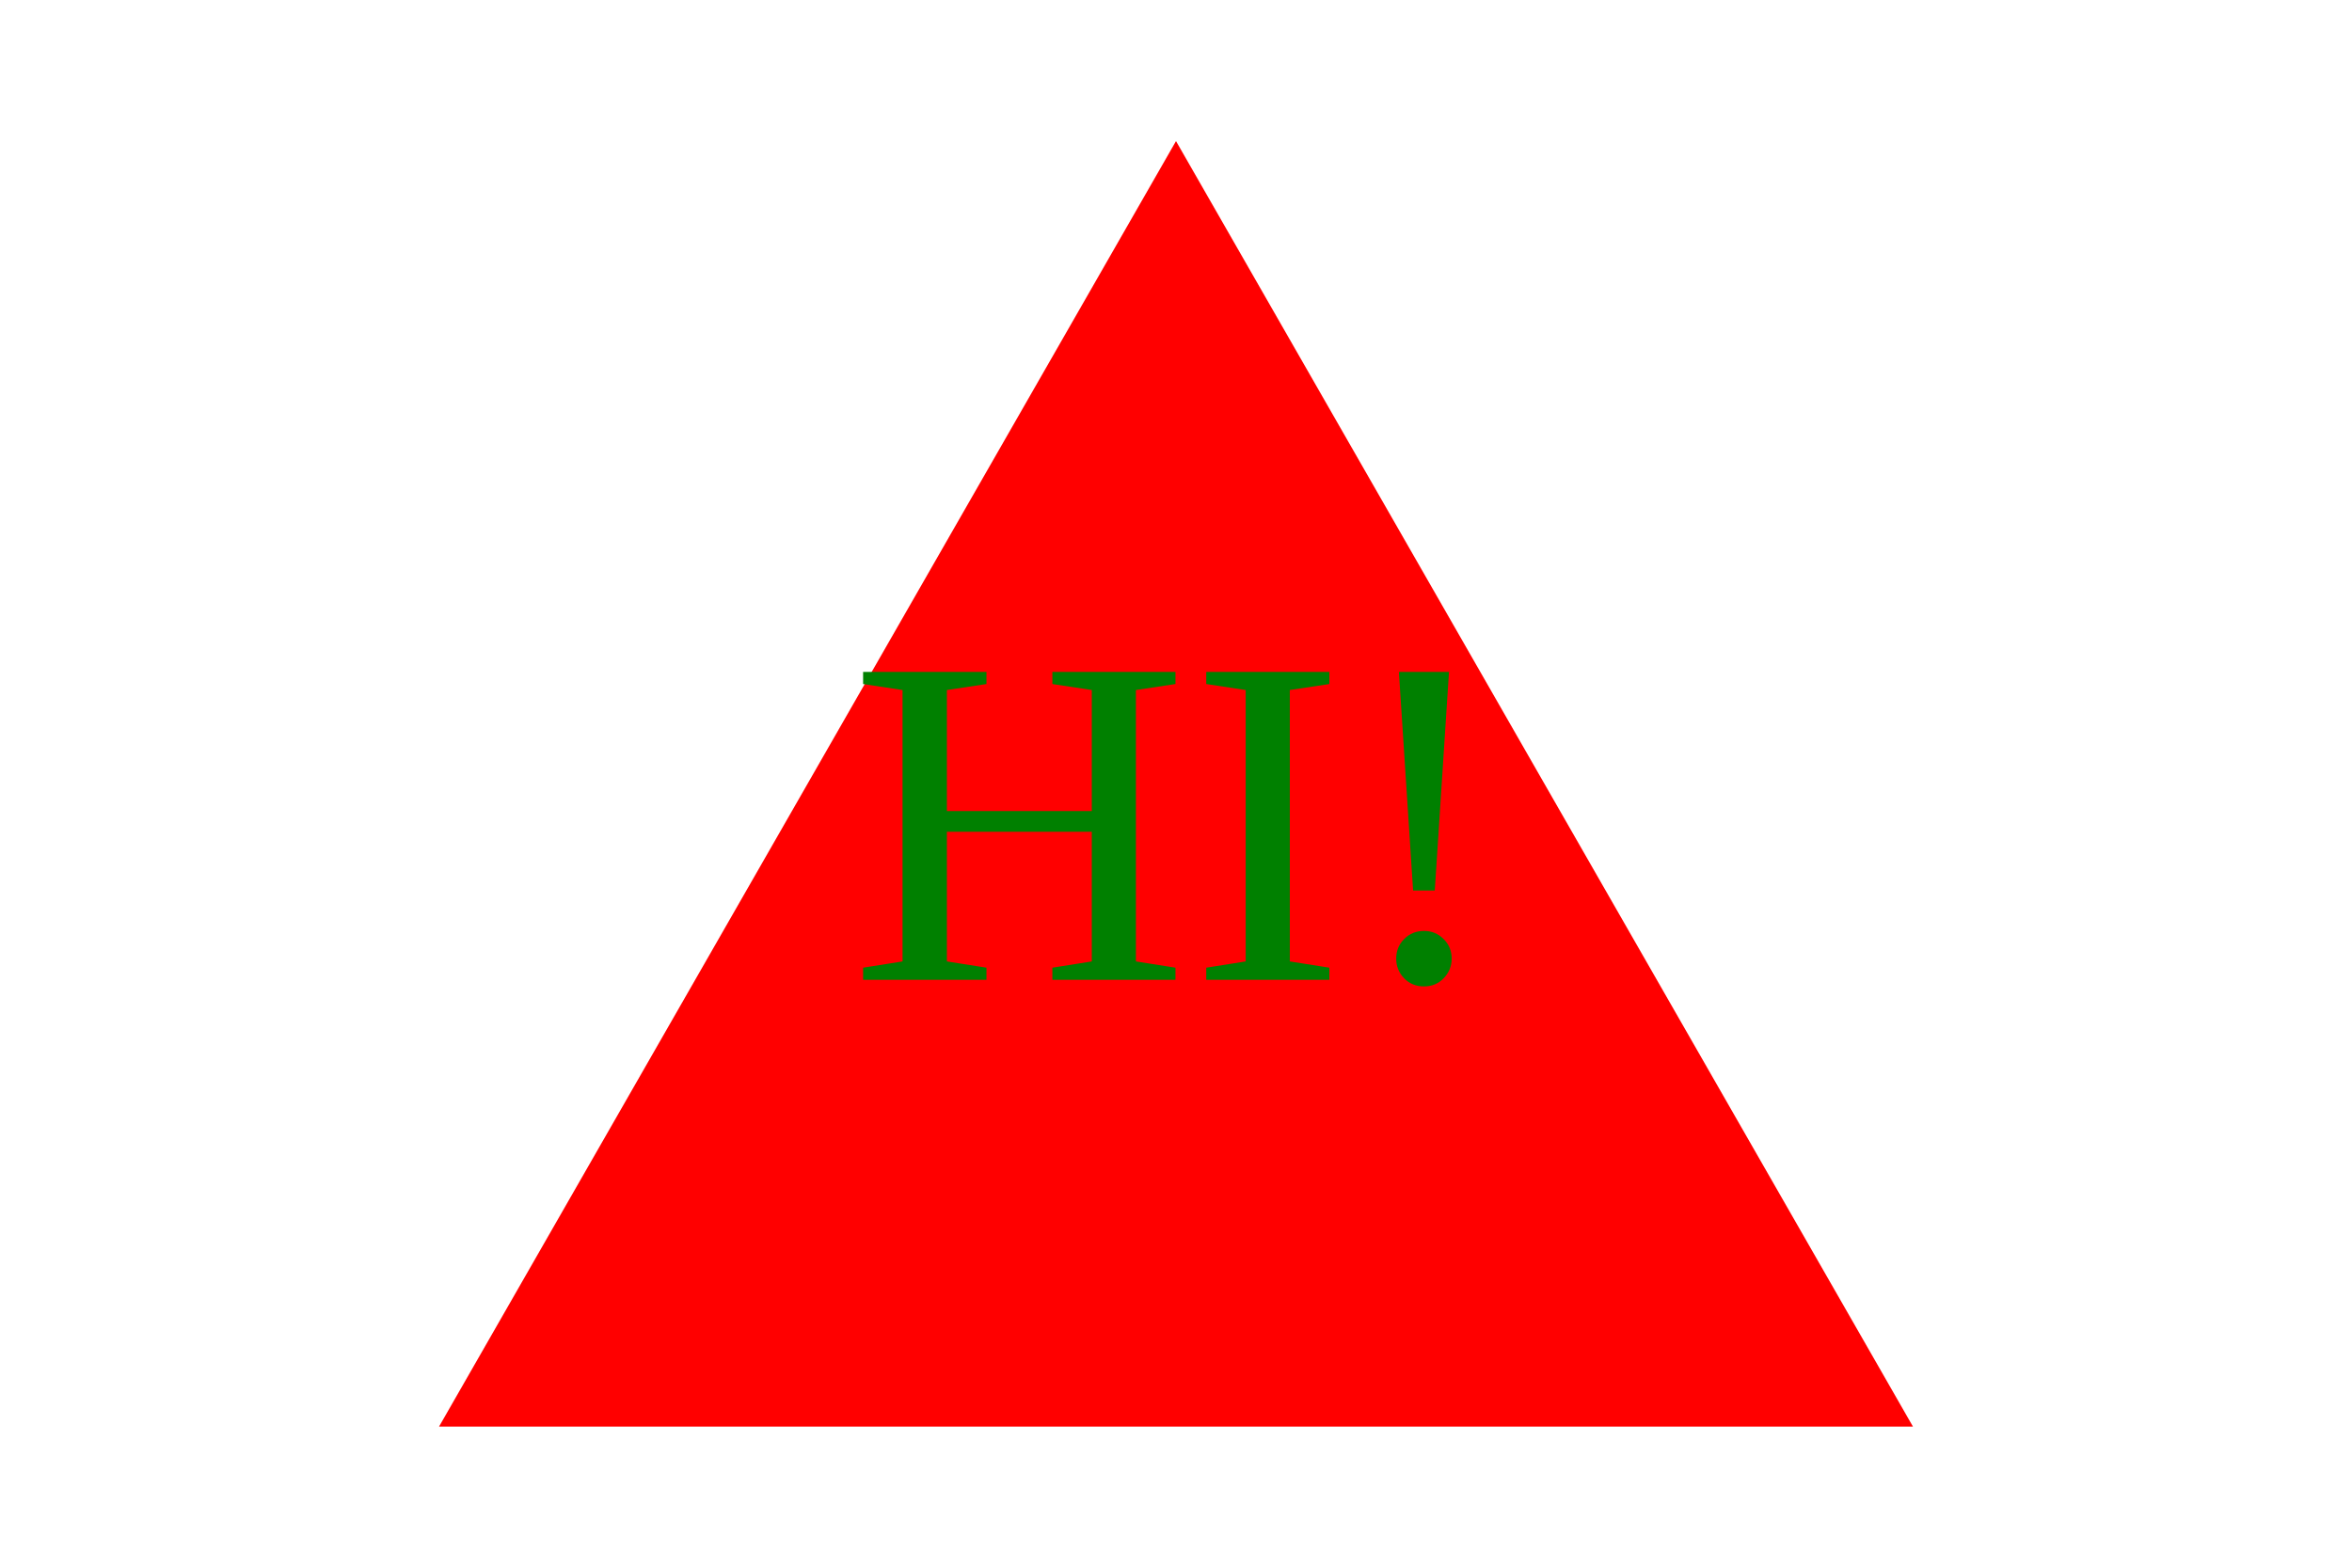
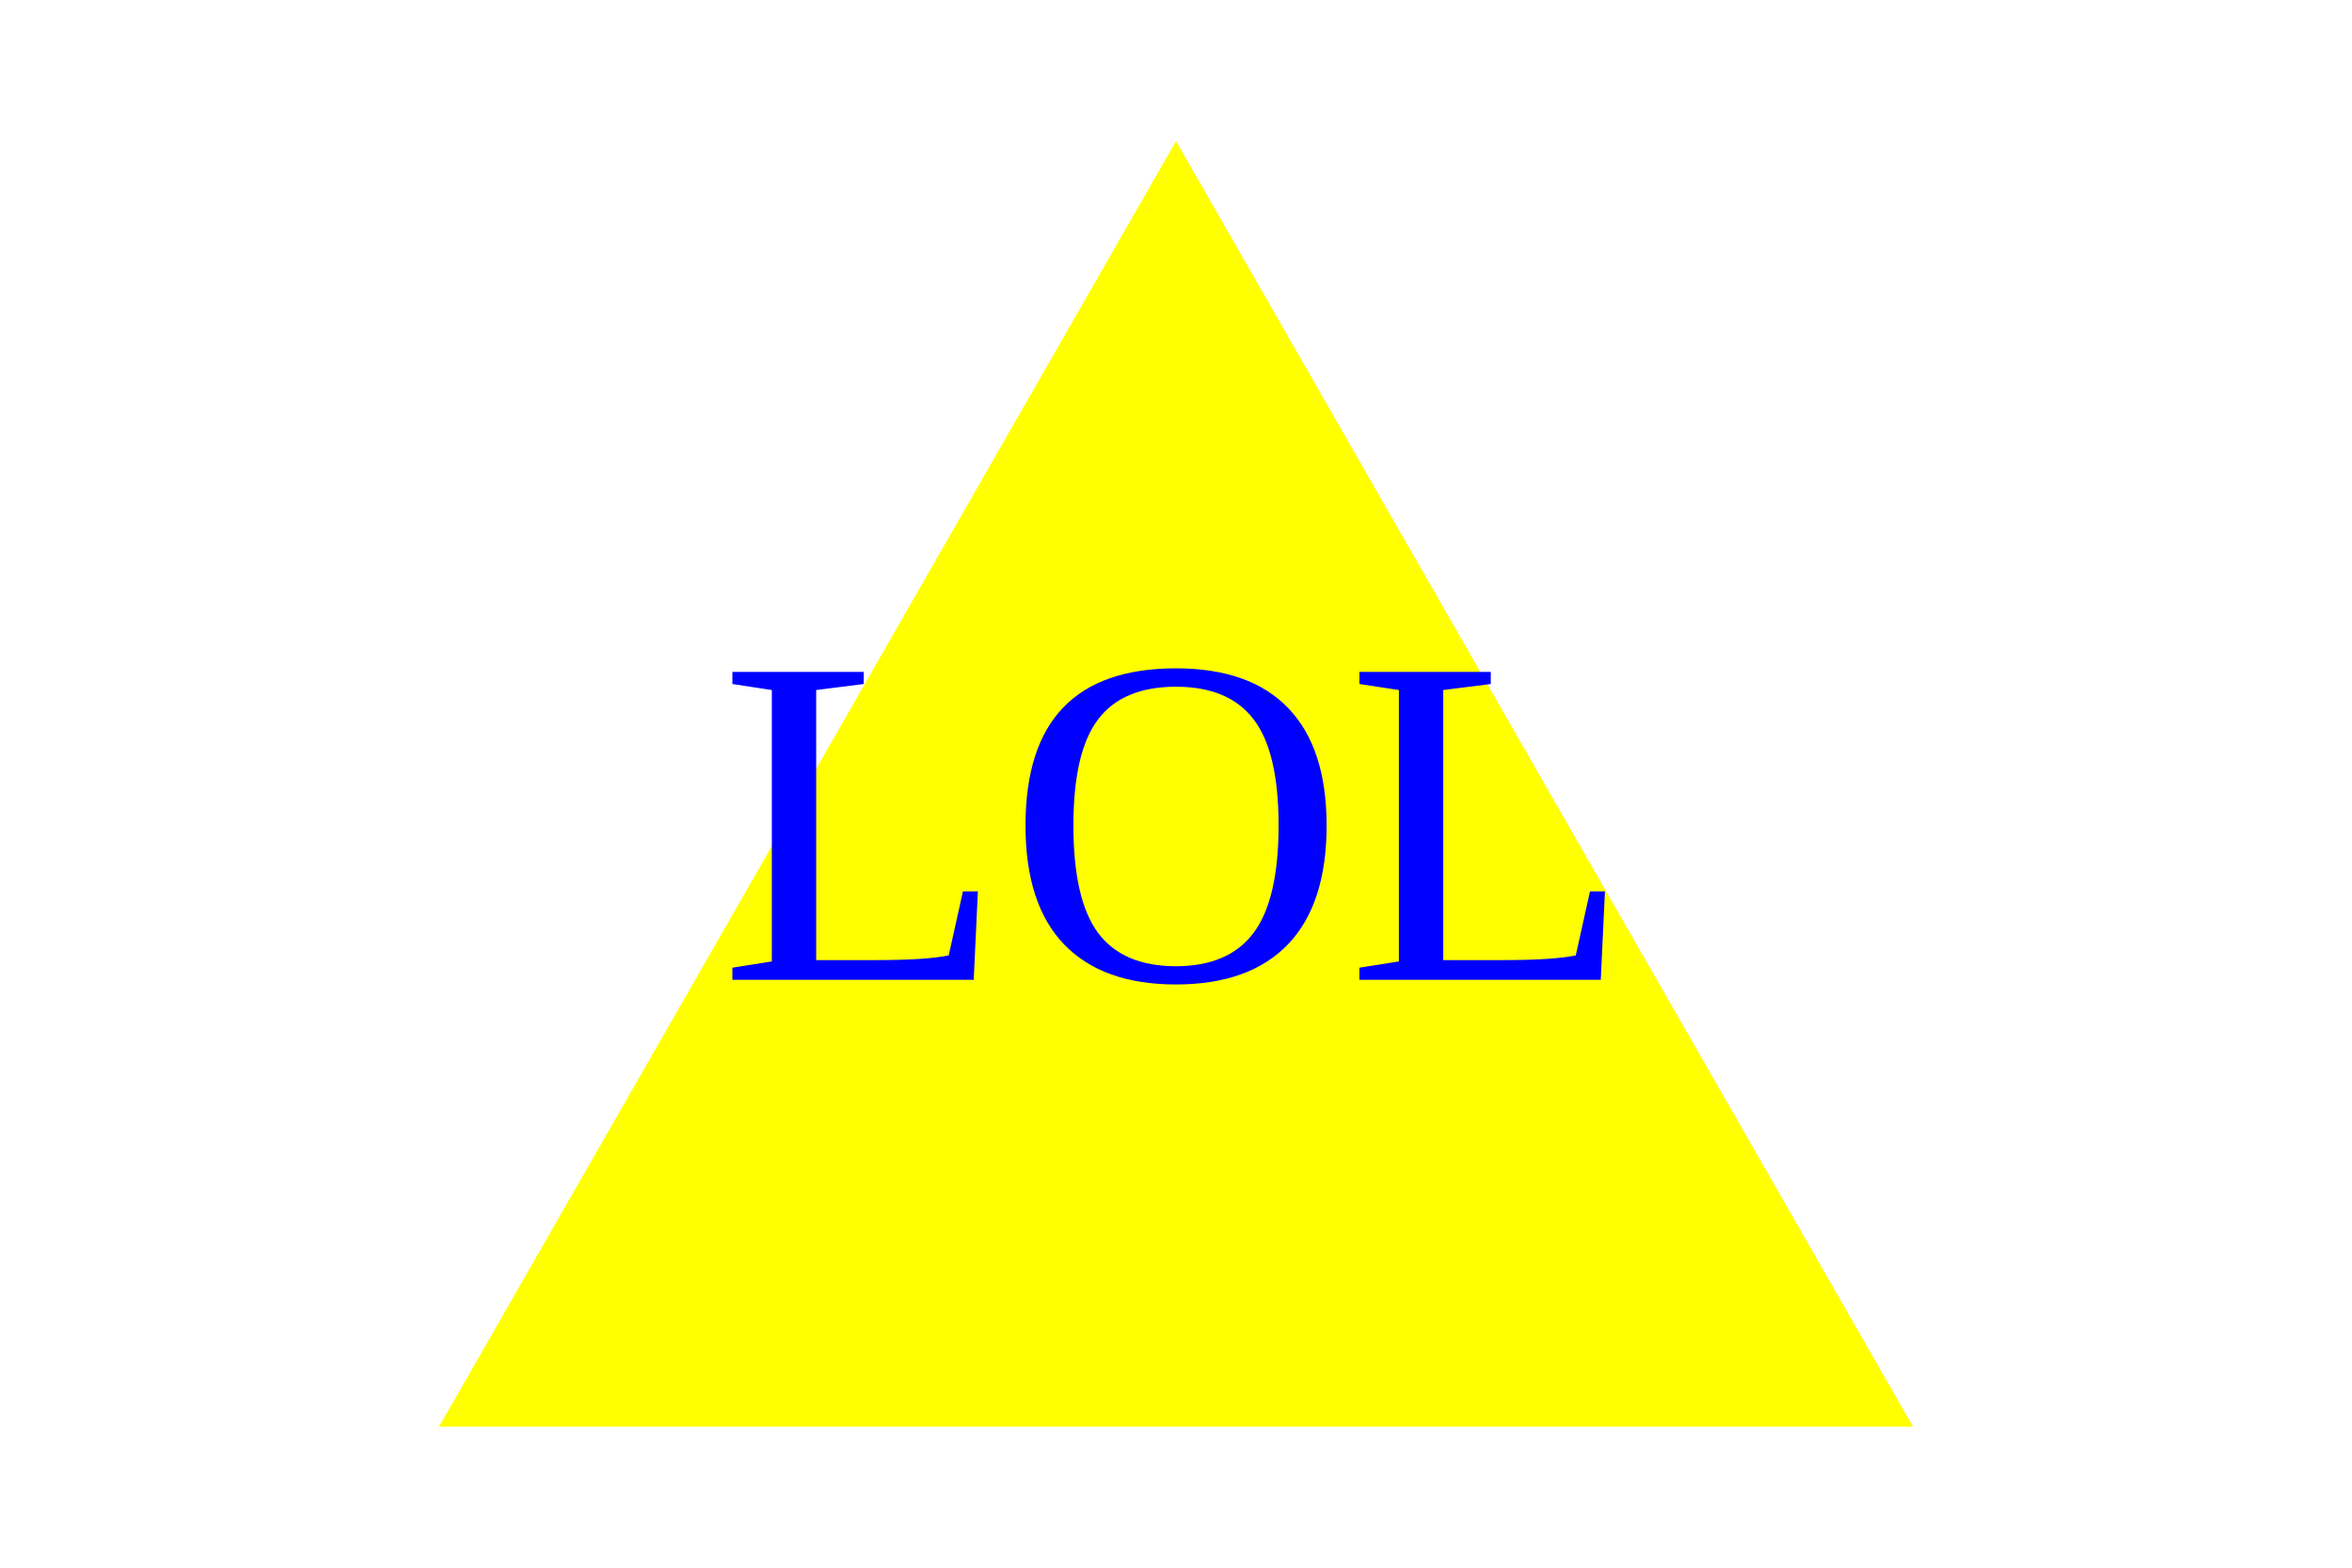
<svg xmlns="http://www.w3.org/2000/svg" version="1.1" width="300" height="200">
-   <polygon points="150, 18 244, 182 56, 182" fill="RED" />
-   <text x="150" y="125" font-size="60" text-anchor="middle" fill="GREEN">HI!</text>
+   <polygon points="150, 18 244, 182 56, 182" fill="Yellow" />
+   <text x="150" y="125" font-size="60" text-anchor="middle" fill="Blue">LOL</text>
</svg>
